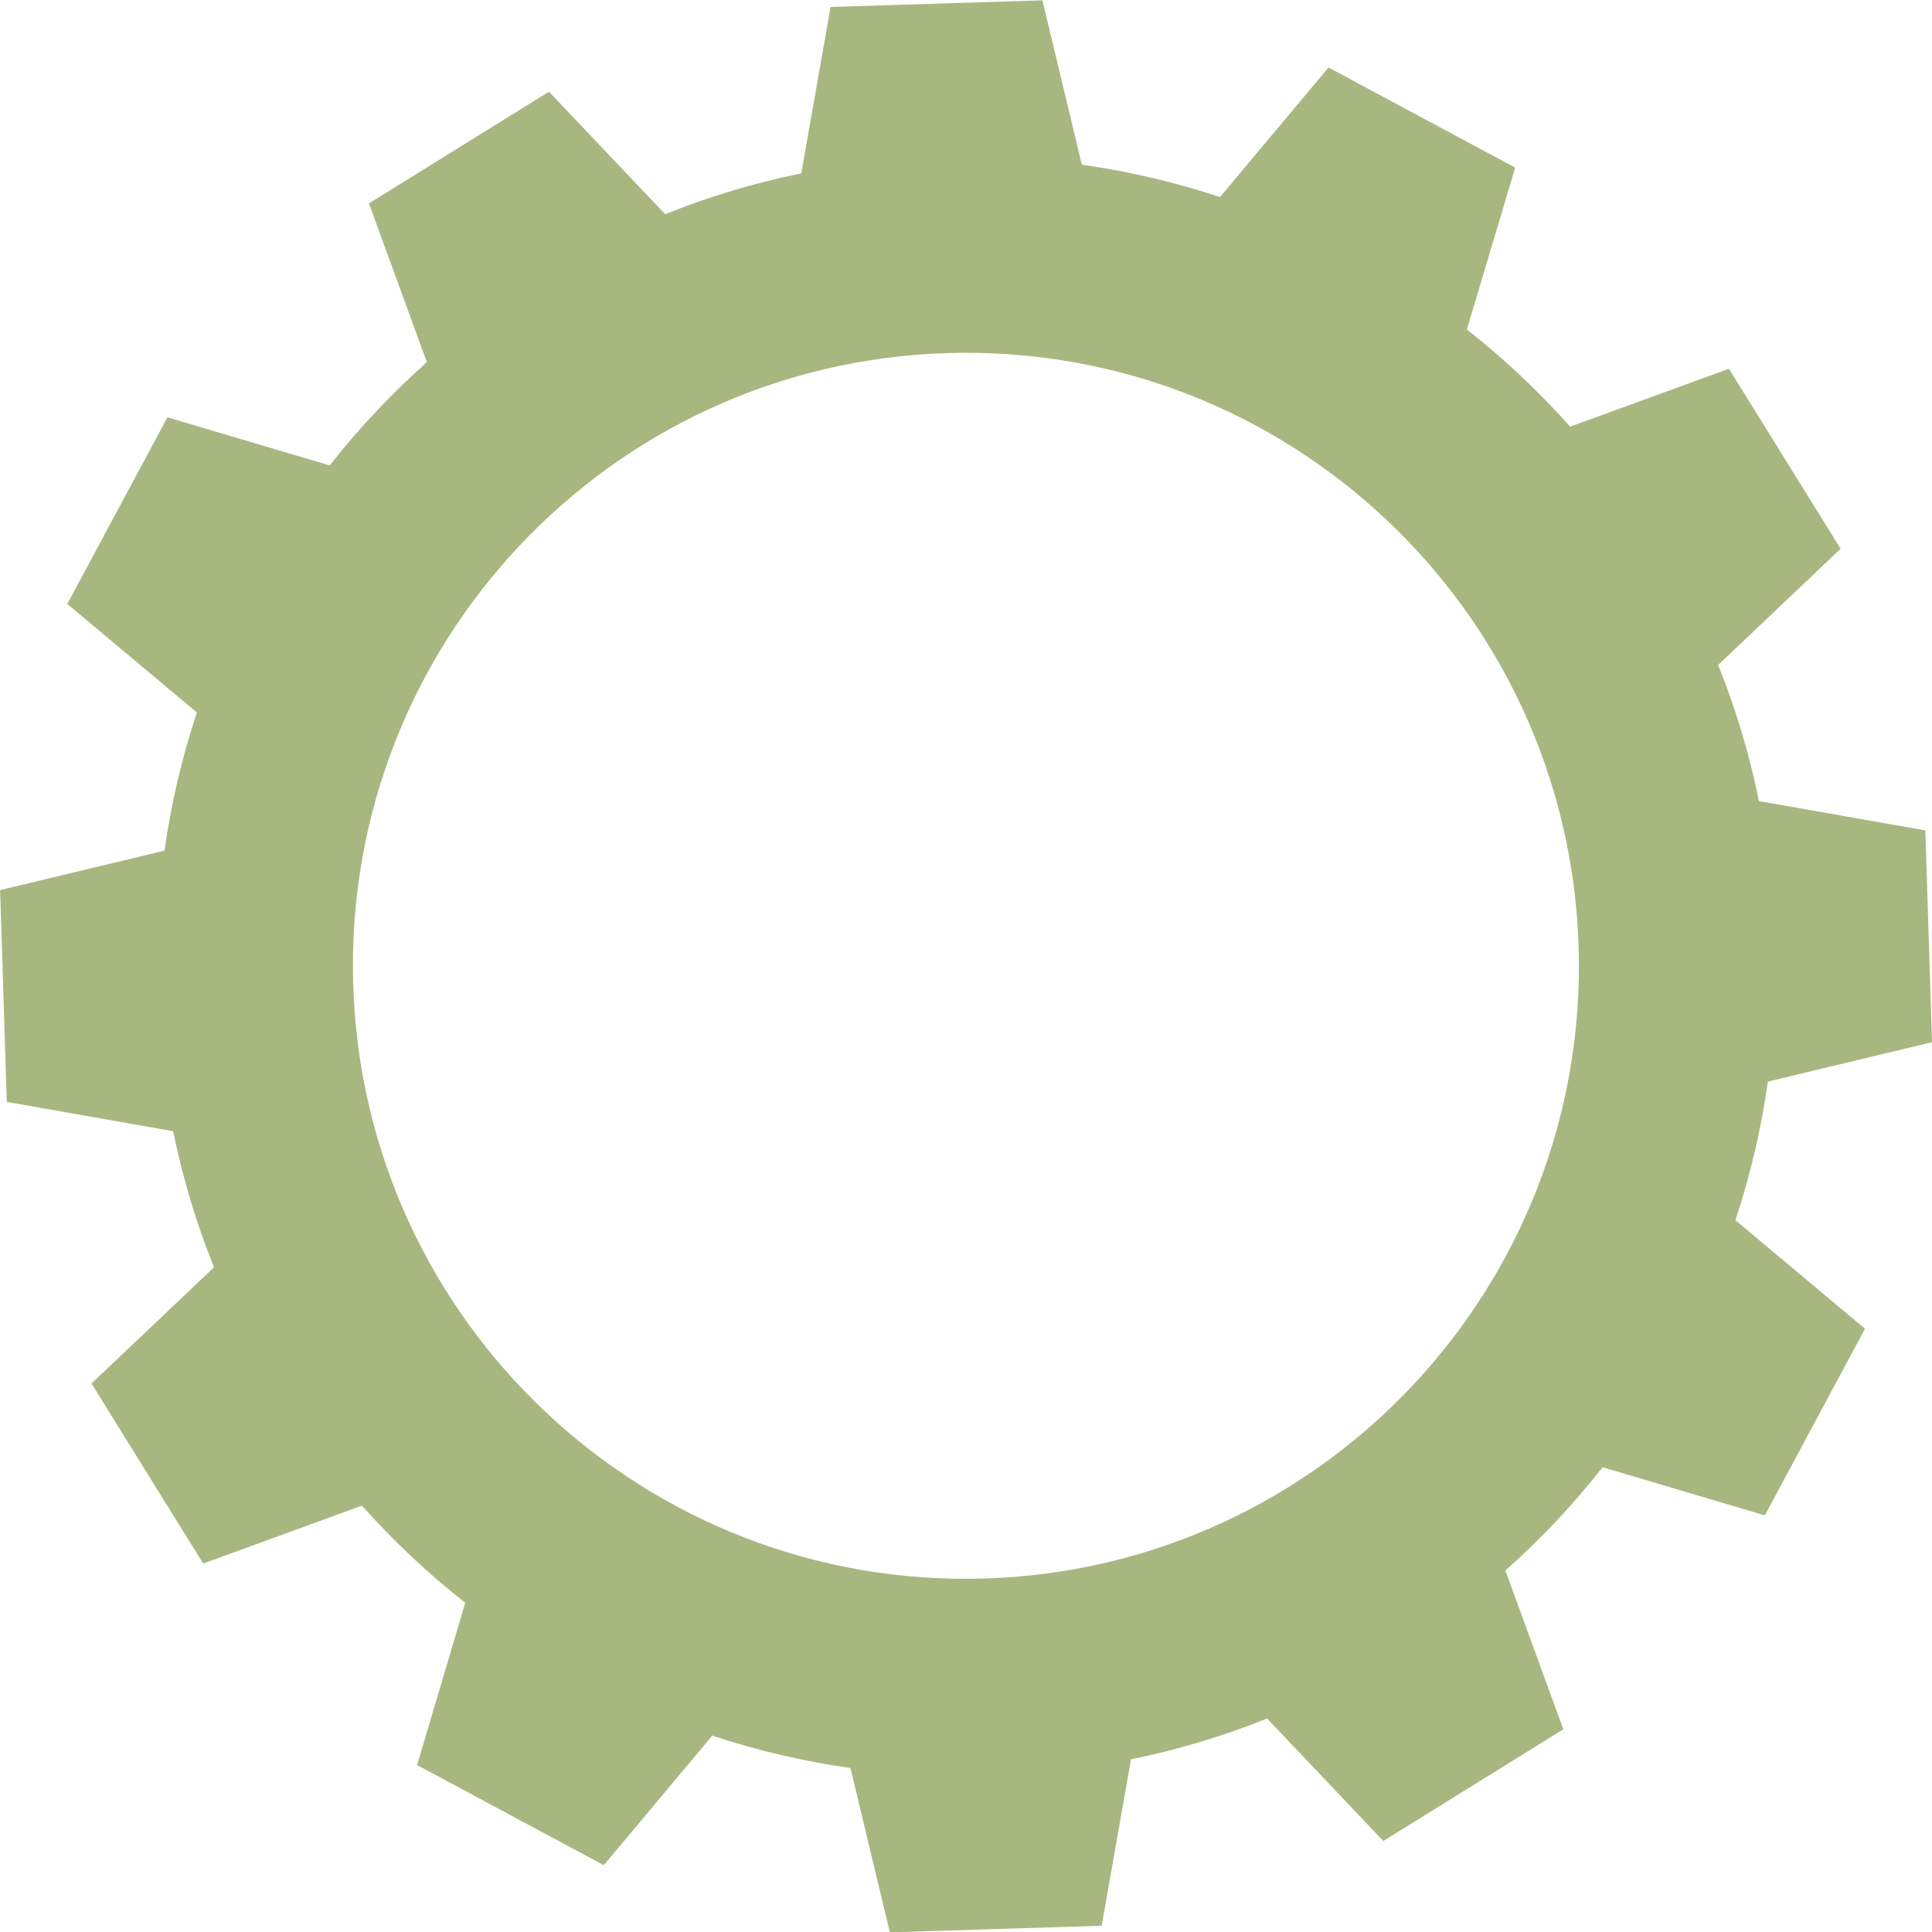
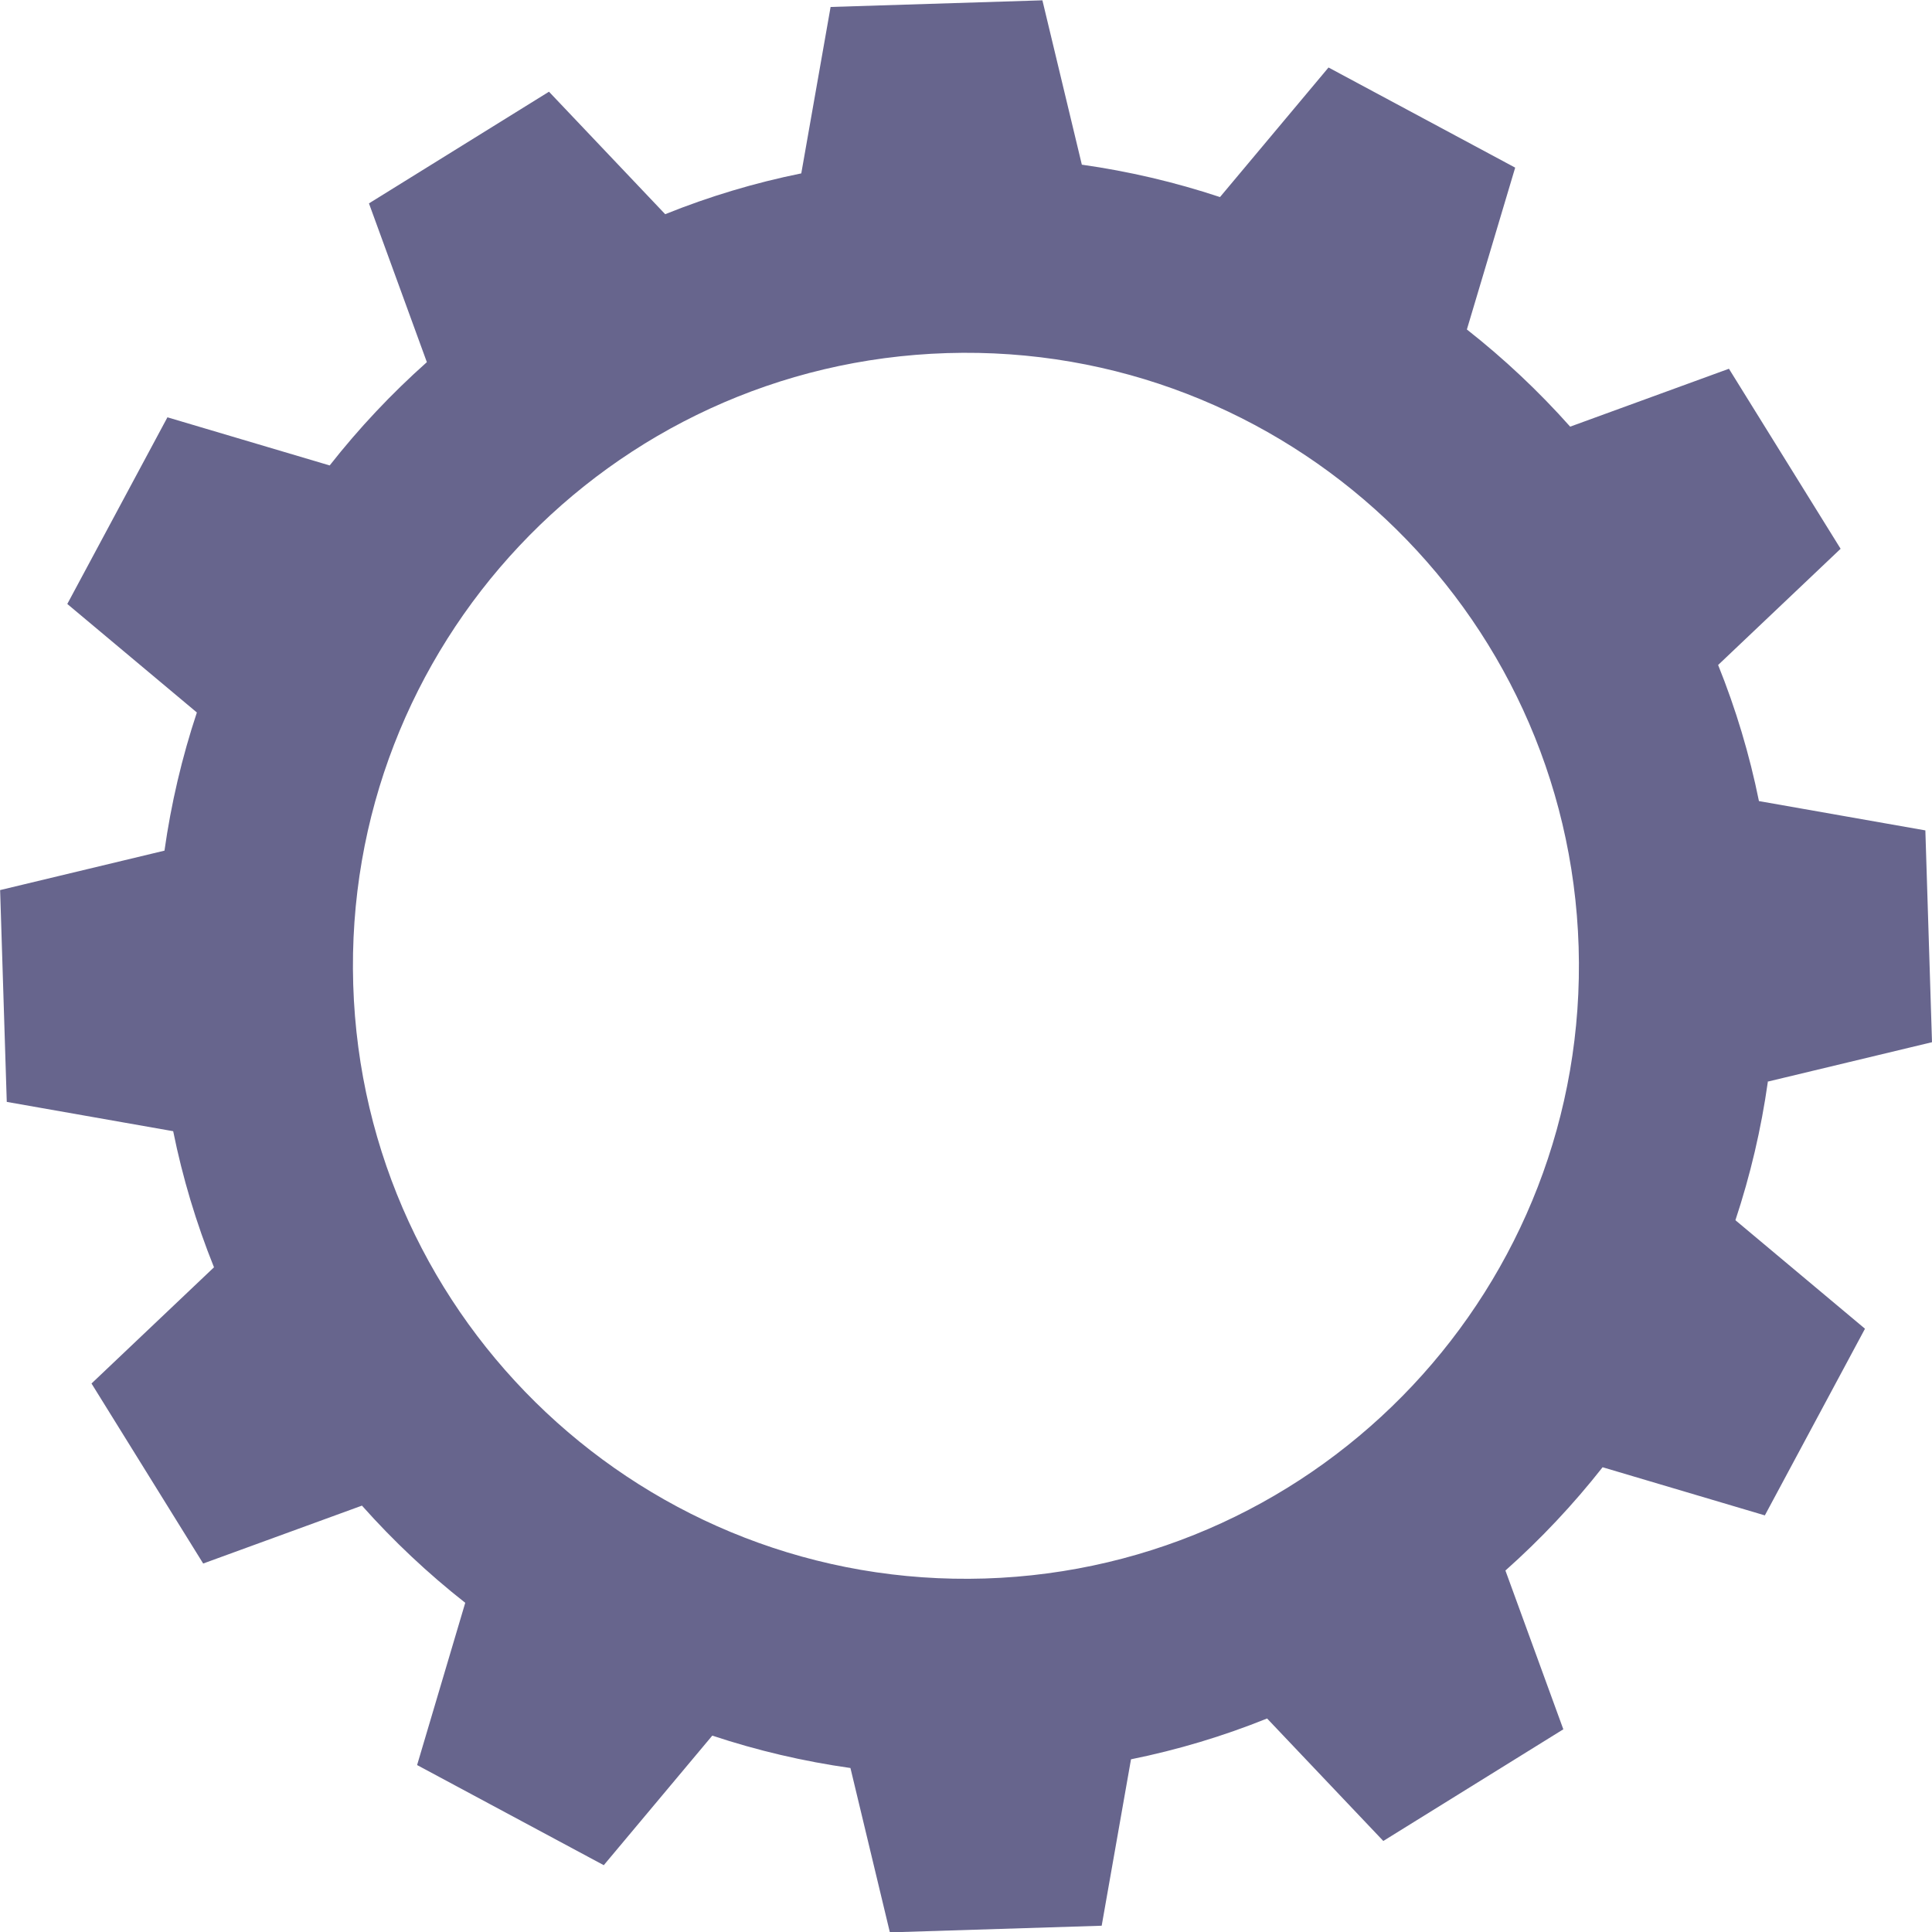
<svg xmlns="http://www.w3.org/2000/svg" width="47.714" height="47.714" viewBox="0 0 47.714 47.714">
-   <path id="Path_1297" data-name="Path 1297" d="M217.135,71.673l4.059-.974-.164-5.231-4.11-.724h0a19.162,19.162,0,0,0-1.008-3.361l3.025-2.87-2.758-4.446-3.921,1.43h0a19.749,19.749,0,0,0-2.551-2.4h0L210.9,49.1l-4.61-2.473-2.68,3.2a19.479,19.479,0,0,0-3.412-.8h0l-.974-4.059-5.231.164-.724,4.11h0a19.162,19.162,0,0,0-3.361,1.008l-2.87-3.025-4.446,2.758,1.43,3.921h0a19.75,19.75,0,0,0-2.4,2.551h0l-4.007-1.189-2.473,4.61,3.2,2.68a19.479,19.479,0,0,0-.8,3.412h0l-4.059.974.164,5.231,4.11.724h0a19.162,19.162,0,0,0,1.008,3.361l-3.025,2.87,2.758,4.446,3.921-1.43h0a19.749,19.749,0,0,0,2.551,2.4h0l-1.189,4.007,4.61,2.473,2.68-3.2a19.48,19.48,0,0,0,3.412.8h0l.974,4.059,5.231-.164.724-4.11h0a19.162,19.162,0,0,0,3.361-1.008l2.87,3.025,4.446-2.758-1.43-3.921h0a19.75,19.75,0,0,0,2.4-2.551h0l4.007,1.189,2.473-4.61-3.2-2.68a19.479,19.479,0,0,0,.8-3.412ZM197.8,83.944a15.139,15.139,0,1,1,14.667-15.6A15.143,15.143,0,0,1,197.8,83.944Z" transform="translate(-173.48 -44.96)" fill="#a8b780" />
+   <path id="Path_1297" data-name="Path 1297" d="M217.135,71.673l4.059-.974-.164-5.231-4.11-.724h0a19.162,19.162,0,0,0-1.008-3.361l3.025-2.87-2.758-4.446-3.921,1.43h0a19.749,19.749,0,0,0-2.551-2.4h0L210.9,49.1l-4.61-2.473-2.68,3.2a19.479,19.479,0,0,0-3.412-.8h0l-.974-4.059-5.231.164-.724,4.11h0a19.162,19.162,0,0,0-3.361,1.008l-2.87-3.025-4.446,2.758,1.43,3.921h0a19.75,19.75,0,0,0-2.4,2.551h0l-4.007-1.189-2.473,4.61,3.2,2.68a19.479,19.479,0,0,0-.8,3.412h0l-4.059.974.164,5.231,4.11.724h0a19.162,19.162,0,0,0,1.008,3.361l-3.025,2.87,2.758,4.446,3.921-1.43h0a19.749,19.749,0,0,0,2.551,2.4h0l-1.189,4.007,4.61,2.473,2.68-3.2a19.48,19.48,0,0,0,3.412.8h0l.974,4.059,5.231-.164.724-4.11h0a19.162,19.162,0,0,0,3.361-1.008l2.87,3.025,4.446-2.758-1.43-3.921h0a19.75,19.75,0,0,0,2.4-2.551h0l4.007,1.189,2.473-4.61-3.2-2.68a19.479,19.479,0,0,0,.8-3.412ZM197.8,83.944a15.139,15.139,0,1,1,14.667-15.6A15.143,15.143,0,0,1,197.8,83.944Z" transform="translate(-173.48 -44.96)" fill="#67658D" />
</svg>
